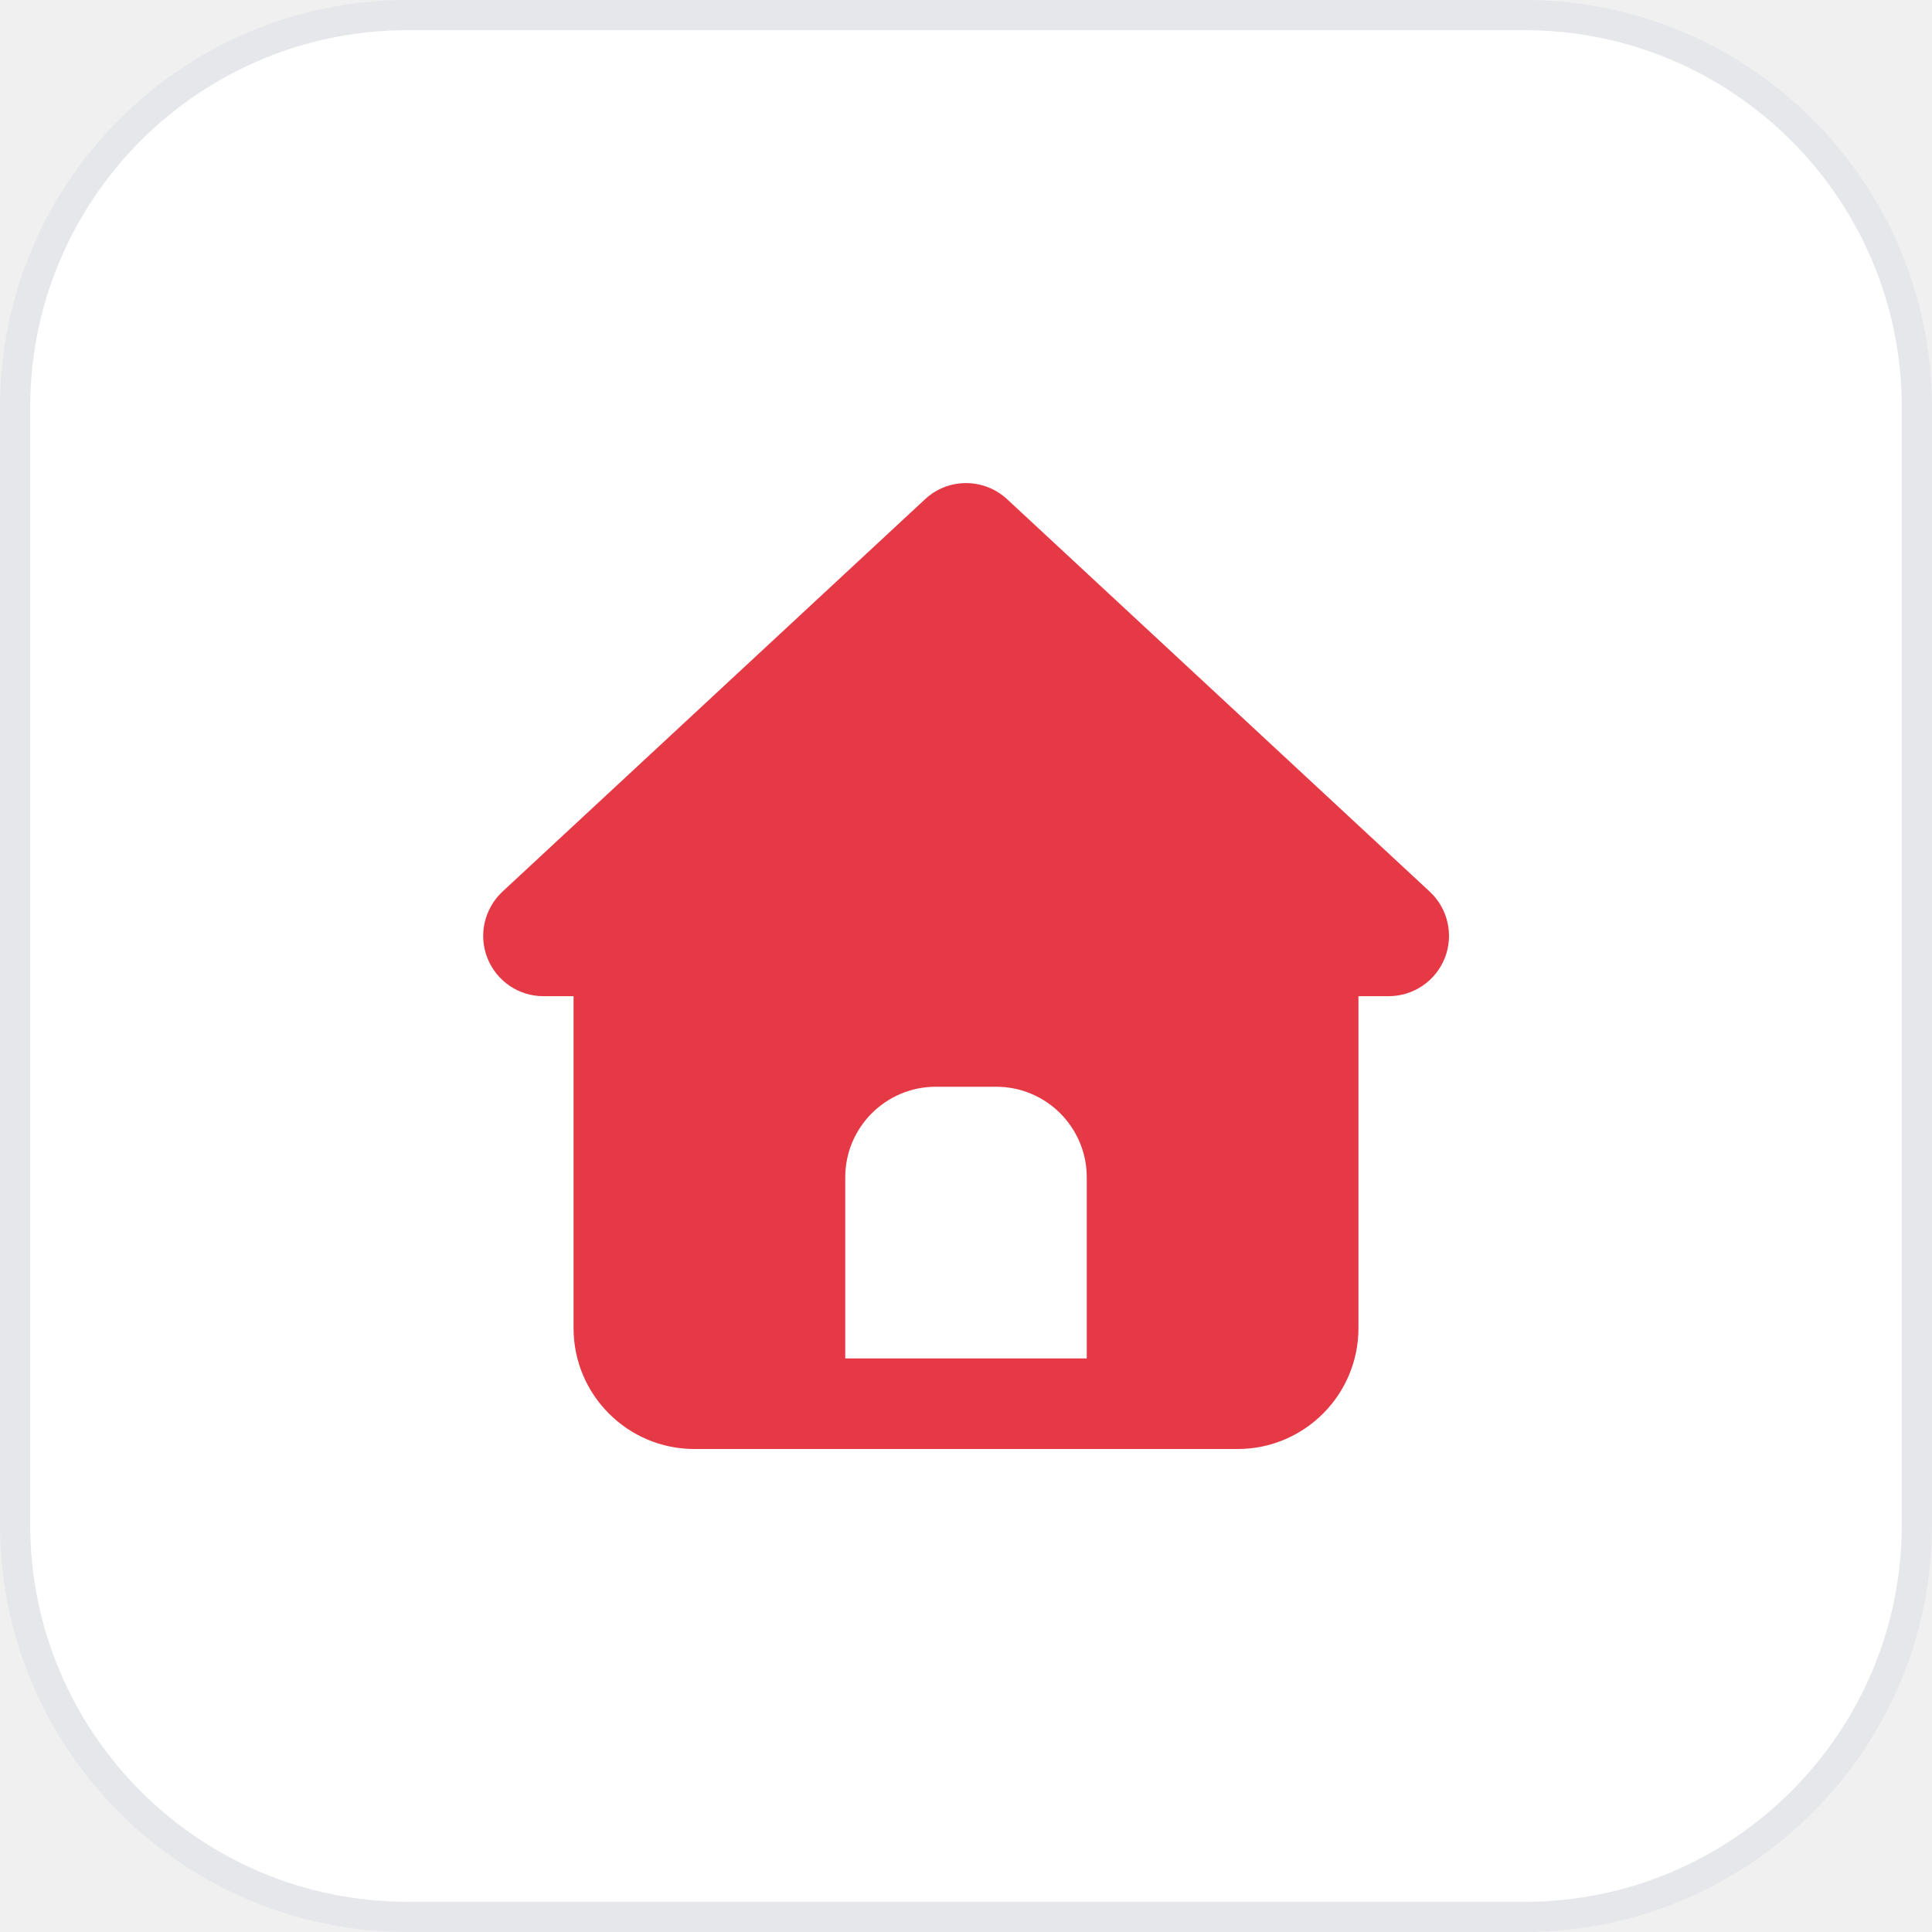
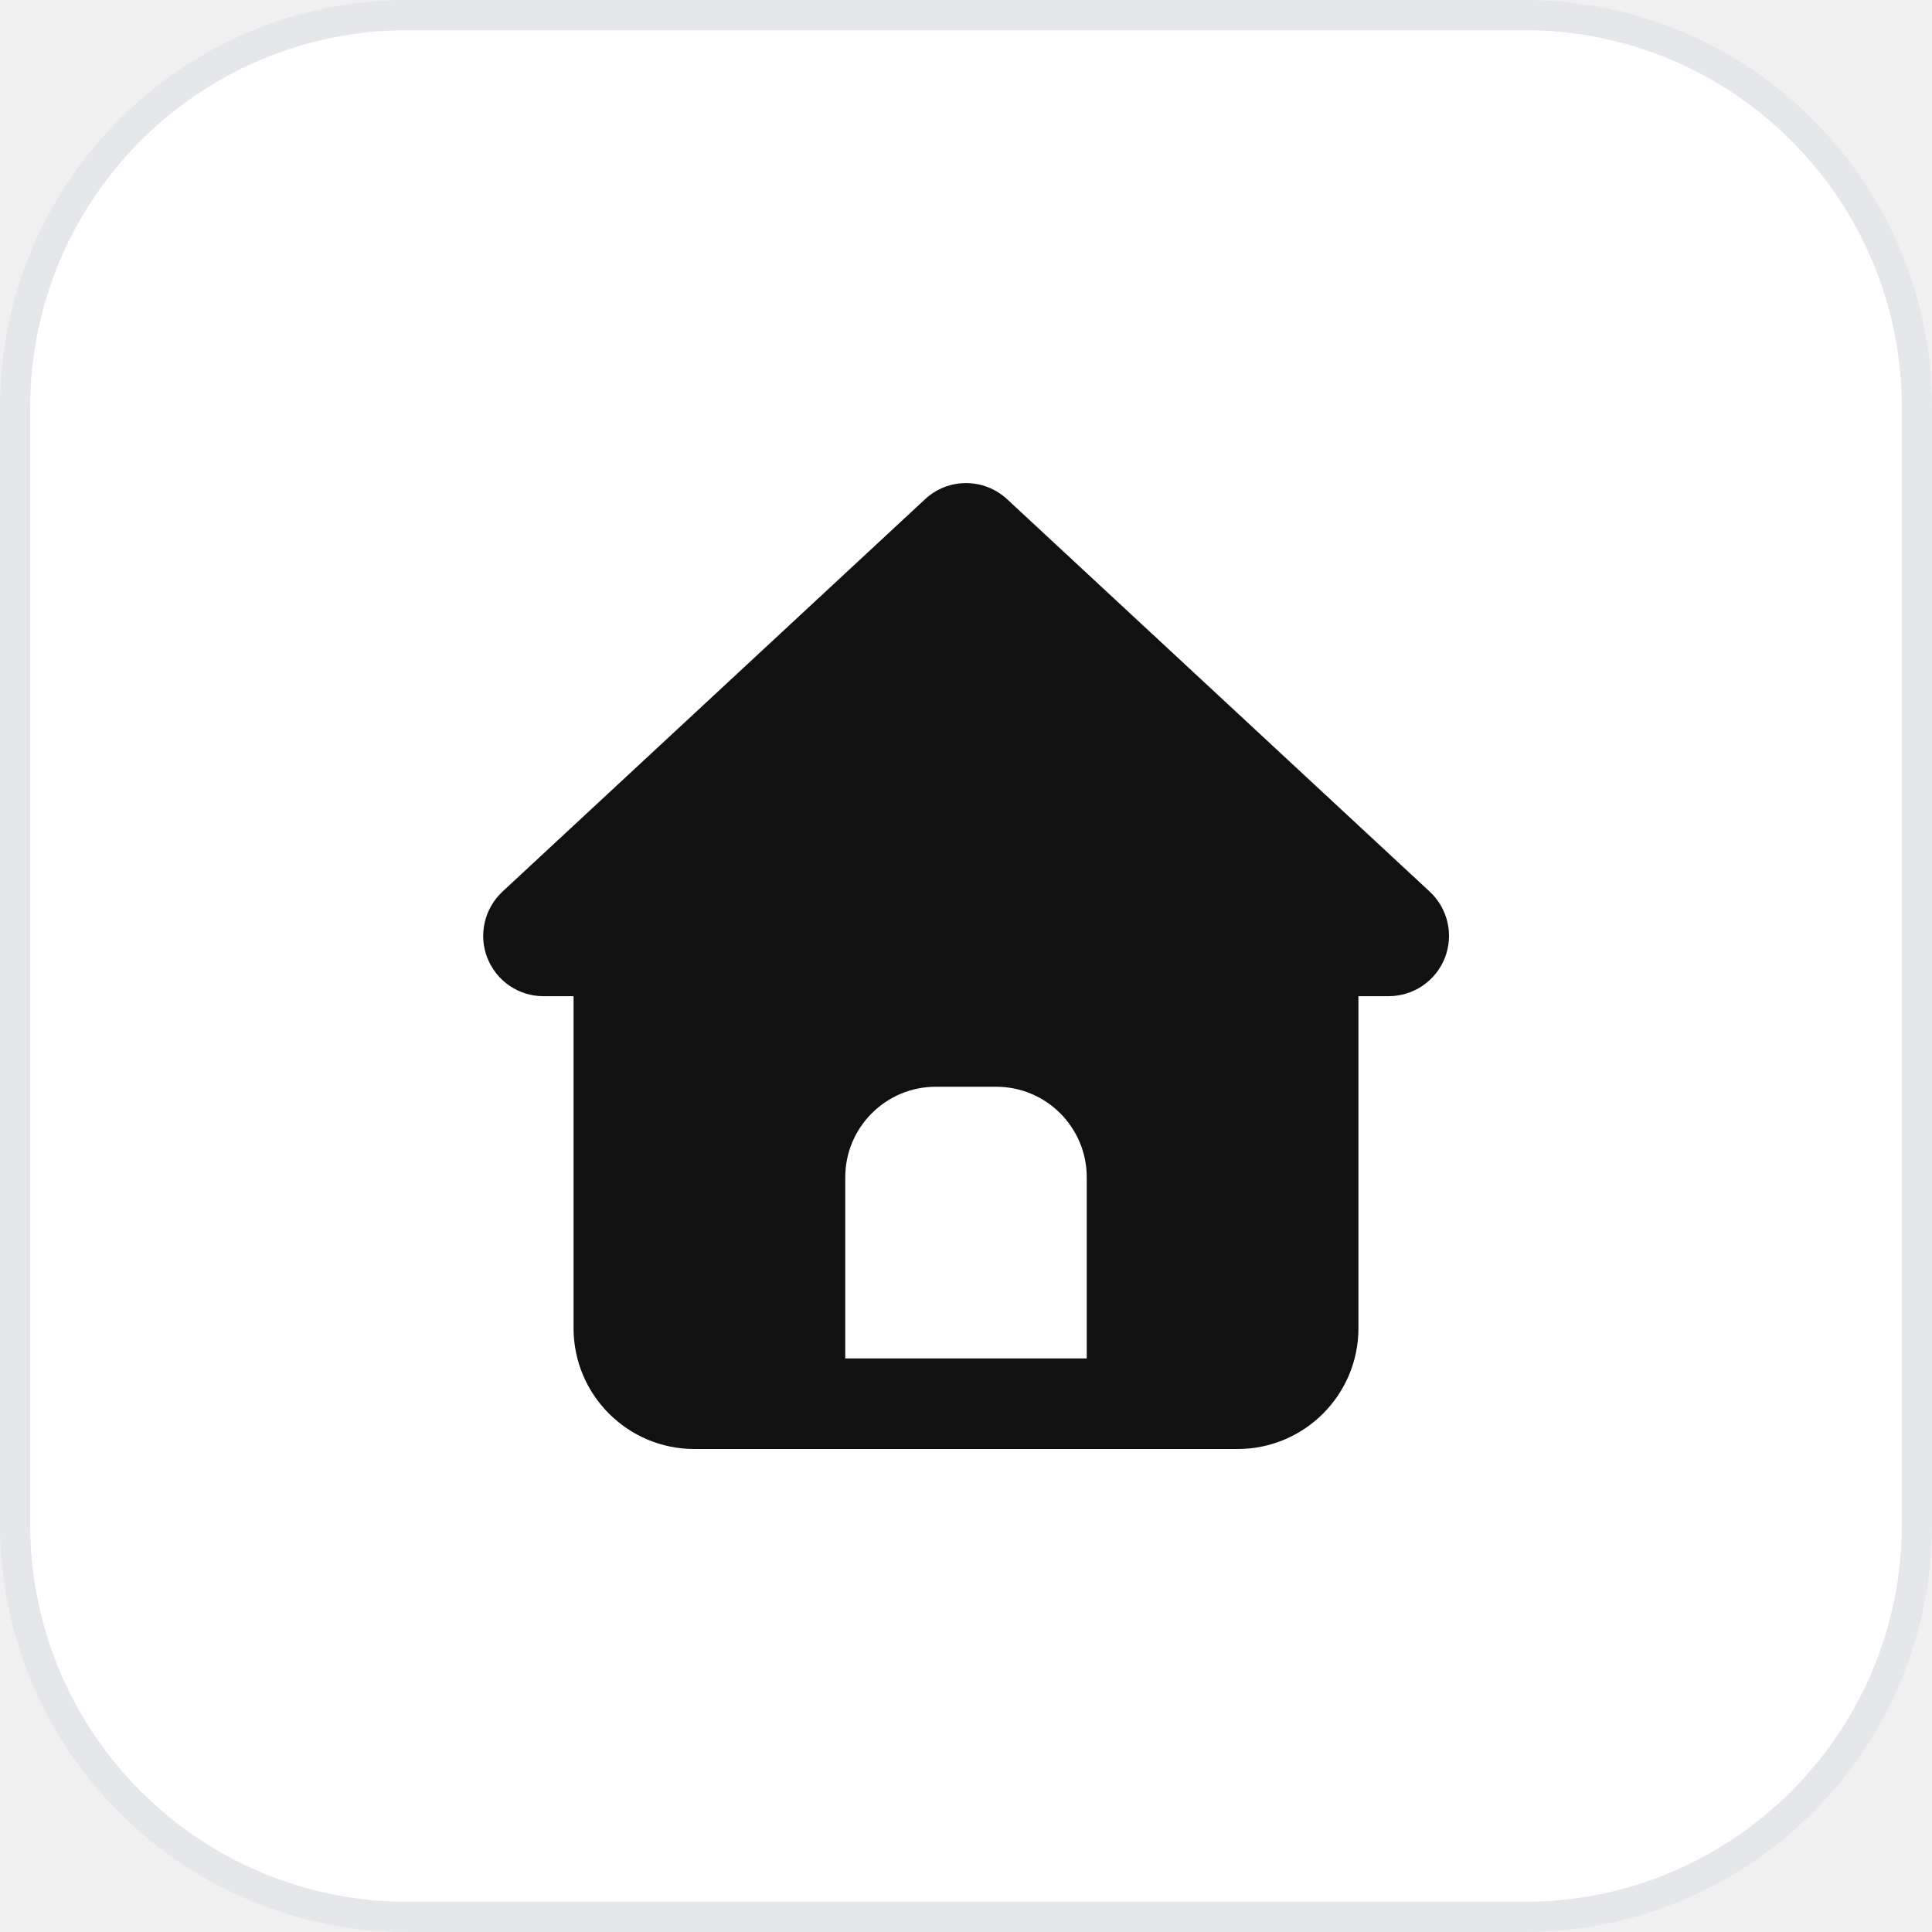
<svg xmlns="http://www.w3.org/2000/svg" viewBox="0 0 128 128" width="128" height="128">
  <rect x="1" y="1" width="126" height="126" rx="26" fill="#ffffff" stroke="#e5e7eb" stroke-width="2" />
-   <g transform="translate(32.00 32.00) scale(0.125)" fill="#E53945">
+   <g transform="translate(32.00 32.00) scale(0.125)" fill="#111111">
    <path d="M277.8 8.6c-12.3-11.4-31.3-11.4-43.5 0l-224 208c-9.6 9-12.8 22.9-8 35.1S18.8 272 32 272l16 0 0 176c0 35.3 28.7 64 64 64l288 0c35.3 0 64-28.7 64-64l0-176 16 0c13.2 0 25-8.1 29.8-20.3s1.6-26.2-8-35.1l-224-208zM240 320l32 0c26.5 0 48 21.5 48 48l0 96-128 0 0-96c0-26.5 21.5-48 48-48z" />
  </g>
</svg>
